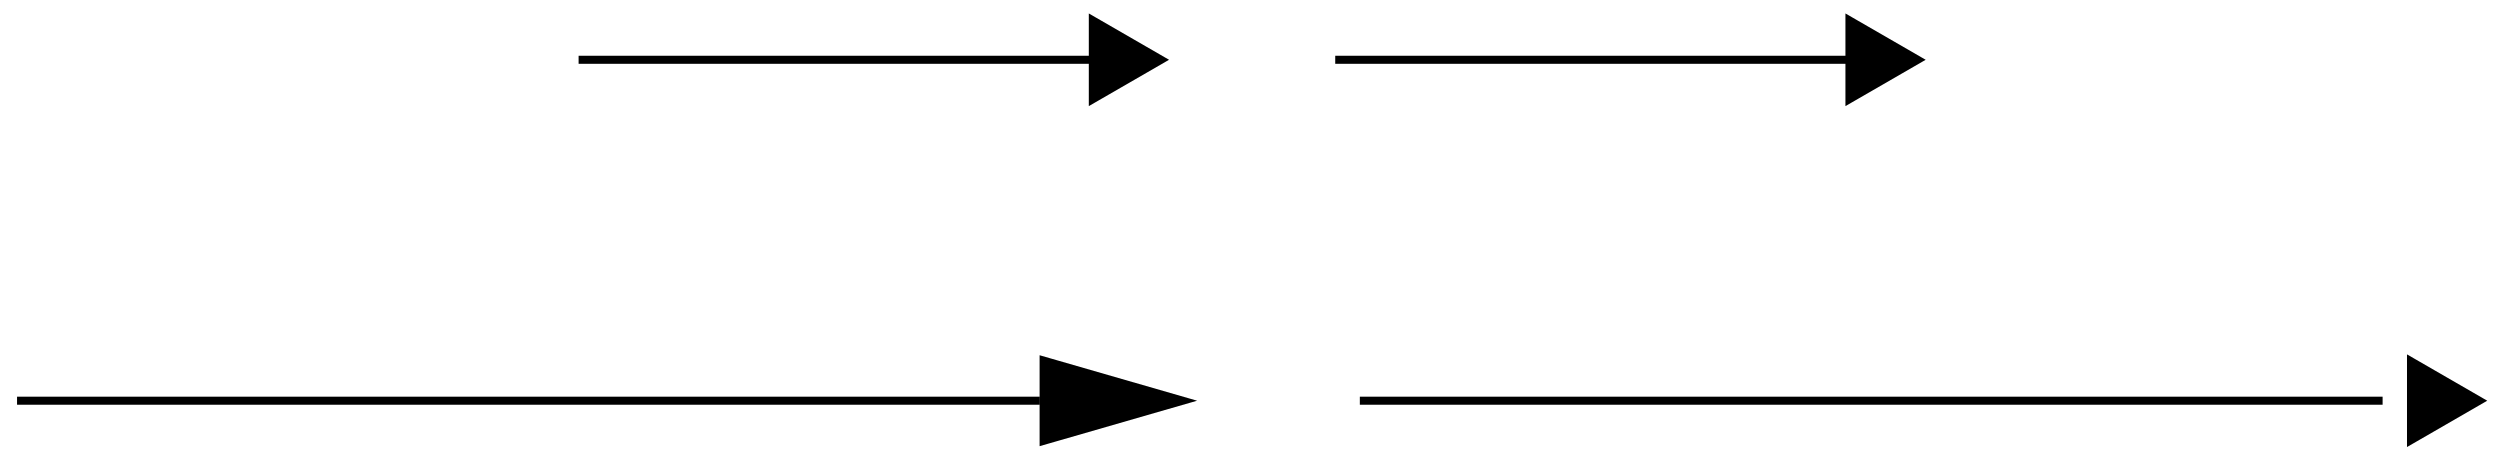
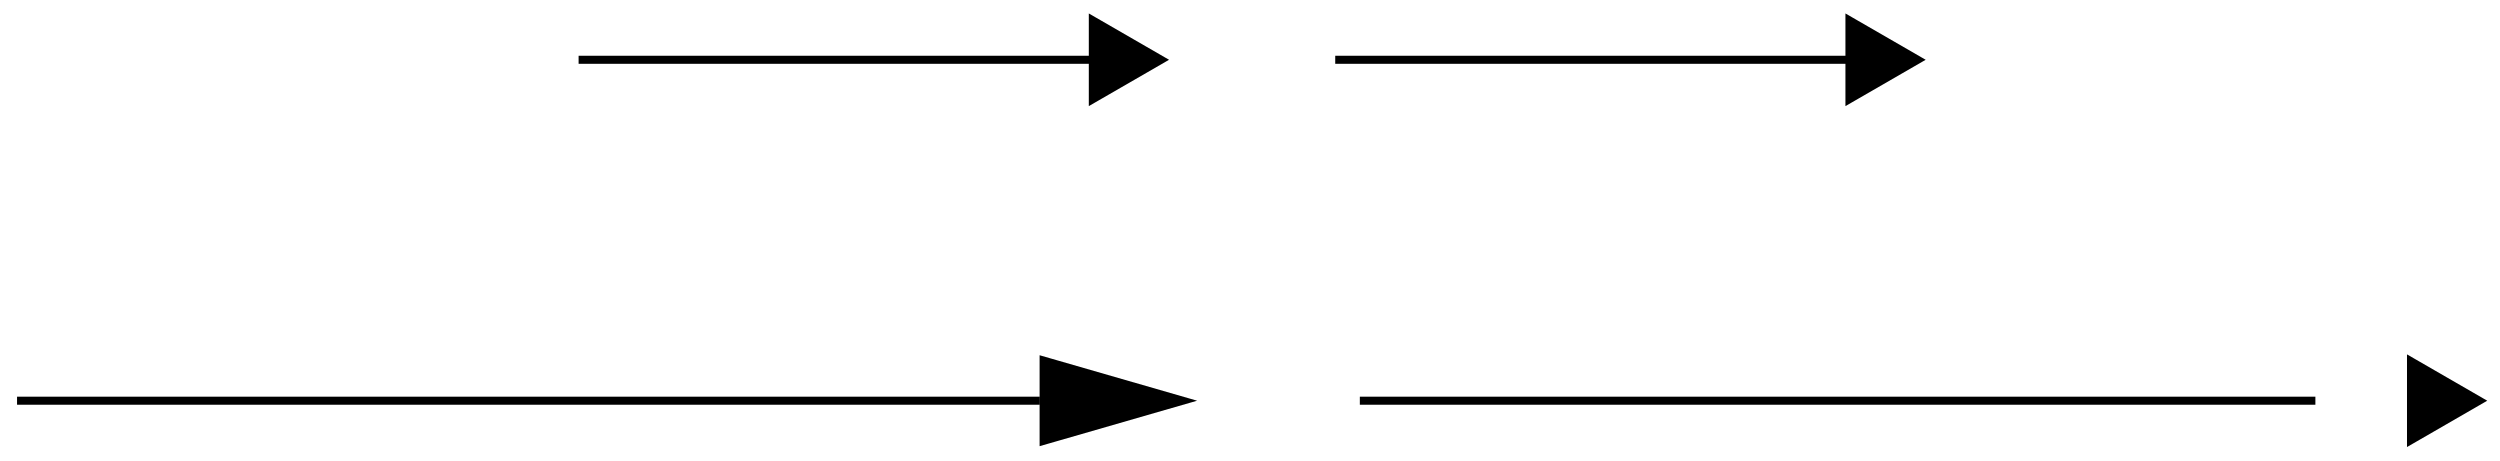
<svg xmlns="http://www.w3.org/2000/svg" height="92.049" stroke-opacity="1" viewBox="0 0 500 92" font-size="1" width="500" stroke="rgb(0,0,0)" version="1.1">
  <defs>
  </defs>
  <defs>
  </defs>
  <g stroke-linejoin="miter" stroke-opacity="1.0" fill-opacity="1.0" stroke="rgb(0,0,0)" stroke-width="0.858" fill="rgb(0,0,0)" stroke-linecap="butt" stroke-miterlimit="10.0">
    <path d="M 481.828,88.64 l 14.762,-8.523 l -14.762,-8.523 Z" />
  </g>
  <defs>
  </defs>
  <g stroke-linejoin="miter" stroke-opacity="1.0" fill-opacity="0.0" stroke="rgb(0,0,0)" stroke-width="1.609" fill="rgb(0,0,0)" stroke-linecap="butt" stroke-miterlimit="10.0">
    <path d="M 271.967,80.117 h 204.554 " />
  </g>
  <defs>
  </defs>
  <g stroke-linejoin="miter" stroke-opacity="1.0" fill-opacity="1.0" stroke="rgb(0,0,0)" stroke-width="0.858" fill="rgb(0,0,0)" stroke-linecap="butt" stroke-miterlimit="10.0">
    <path d="M 208.35,88.64 l 29.525,-8.523 l -29.525,-8.523 Z" />
  </g>
  <defs>
  </defs>
  <g stroke-linejoin="miter" stroke-opacity="1.0" fill-opacity="0.0" stroke="rgb(0,0,0)" stroke-width="1.609" fill="rgb(0,0,0)" stroke-linecap="butt" stroke-miterlimit="10.0">
    <path d="M 3.409,80.117 h 204.554 " />
  </g>
  <defs>
  </defs>
  <g stroke-linejoin="miter" stroke-opacity="1.0" fill-opacity="1.0" stroke="rgb(0,0,0)" stroke-width="0.858" fill="rgb(0,0,0)" stroke-linecap="butt" stroke-miterlimit="10.0">
    <path d="M 369.516,20.455 l 14.762,-8.523 l -14.762,-8.523 Z" />
  </g>
  <defs>
  </defs>
  <g stroke-linejoin="miter" stroke-opacity="1.0" fill-opacity="0.0" stroke="rgb(0,0,0)" stroke-width="1.609" fill="rgb(0,0,0)" stroke-linecap="butt" stroke-miterlimit="10.0">
    <path d="M 267.046,11.932 h 102.277 " />
  </g>
  <defs>
  </defs>
  <g stroke-linejoin="miter" stroke-opacity="1.0" fill-opacity="1.0" stroke="rgb(0,0,0)" stroke-width="0.858" fill="rgb(0,0,0)" stroke-linecap="butt" stroke-miterlimit="10.0">
    <path d="M 218.191,20.455 l 14.762,-8.523 l -14.762,-8.523 Z" />
  </g>
  <defs>
  </defs>
  <g stroke-linejoin="miter" stroke-opacity="1.0" fill-opacity="0.0" stroke="rgb(0,0,0)" stroke-width="1.609" fill="rgb(0,0,0)" stroke-linecap="butt" stroke-miterlimit="10.0">
    <path d="M 115.721,11.932 h 102.277 " />
  </g>
+   <defs>
+   </defs>
+   <g stroke-linejoin="miter" stroke-opacity="1.0" fill-opacity="1.0" stroke="rgb(0,0,0)" stroke-width="0.0" fill="rgb(255,255,255)" stroke-linecap="butt" stroke-miterlimit="10.0">
+     <path d="M 480.124,88.64 l -1.8925083552948734e-15,-17.046 h -17.046 l -1.8925083552948734e-15,17.046 Z" />
+   </g>
</svg>
